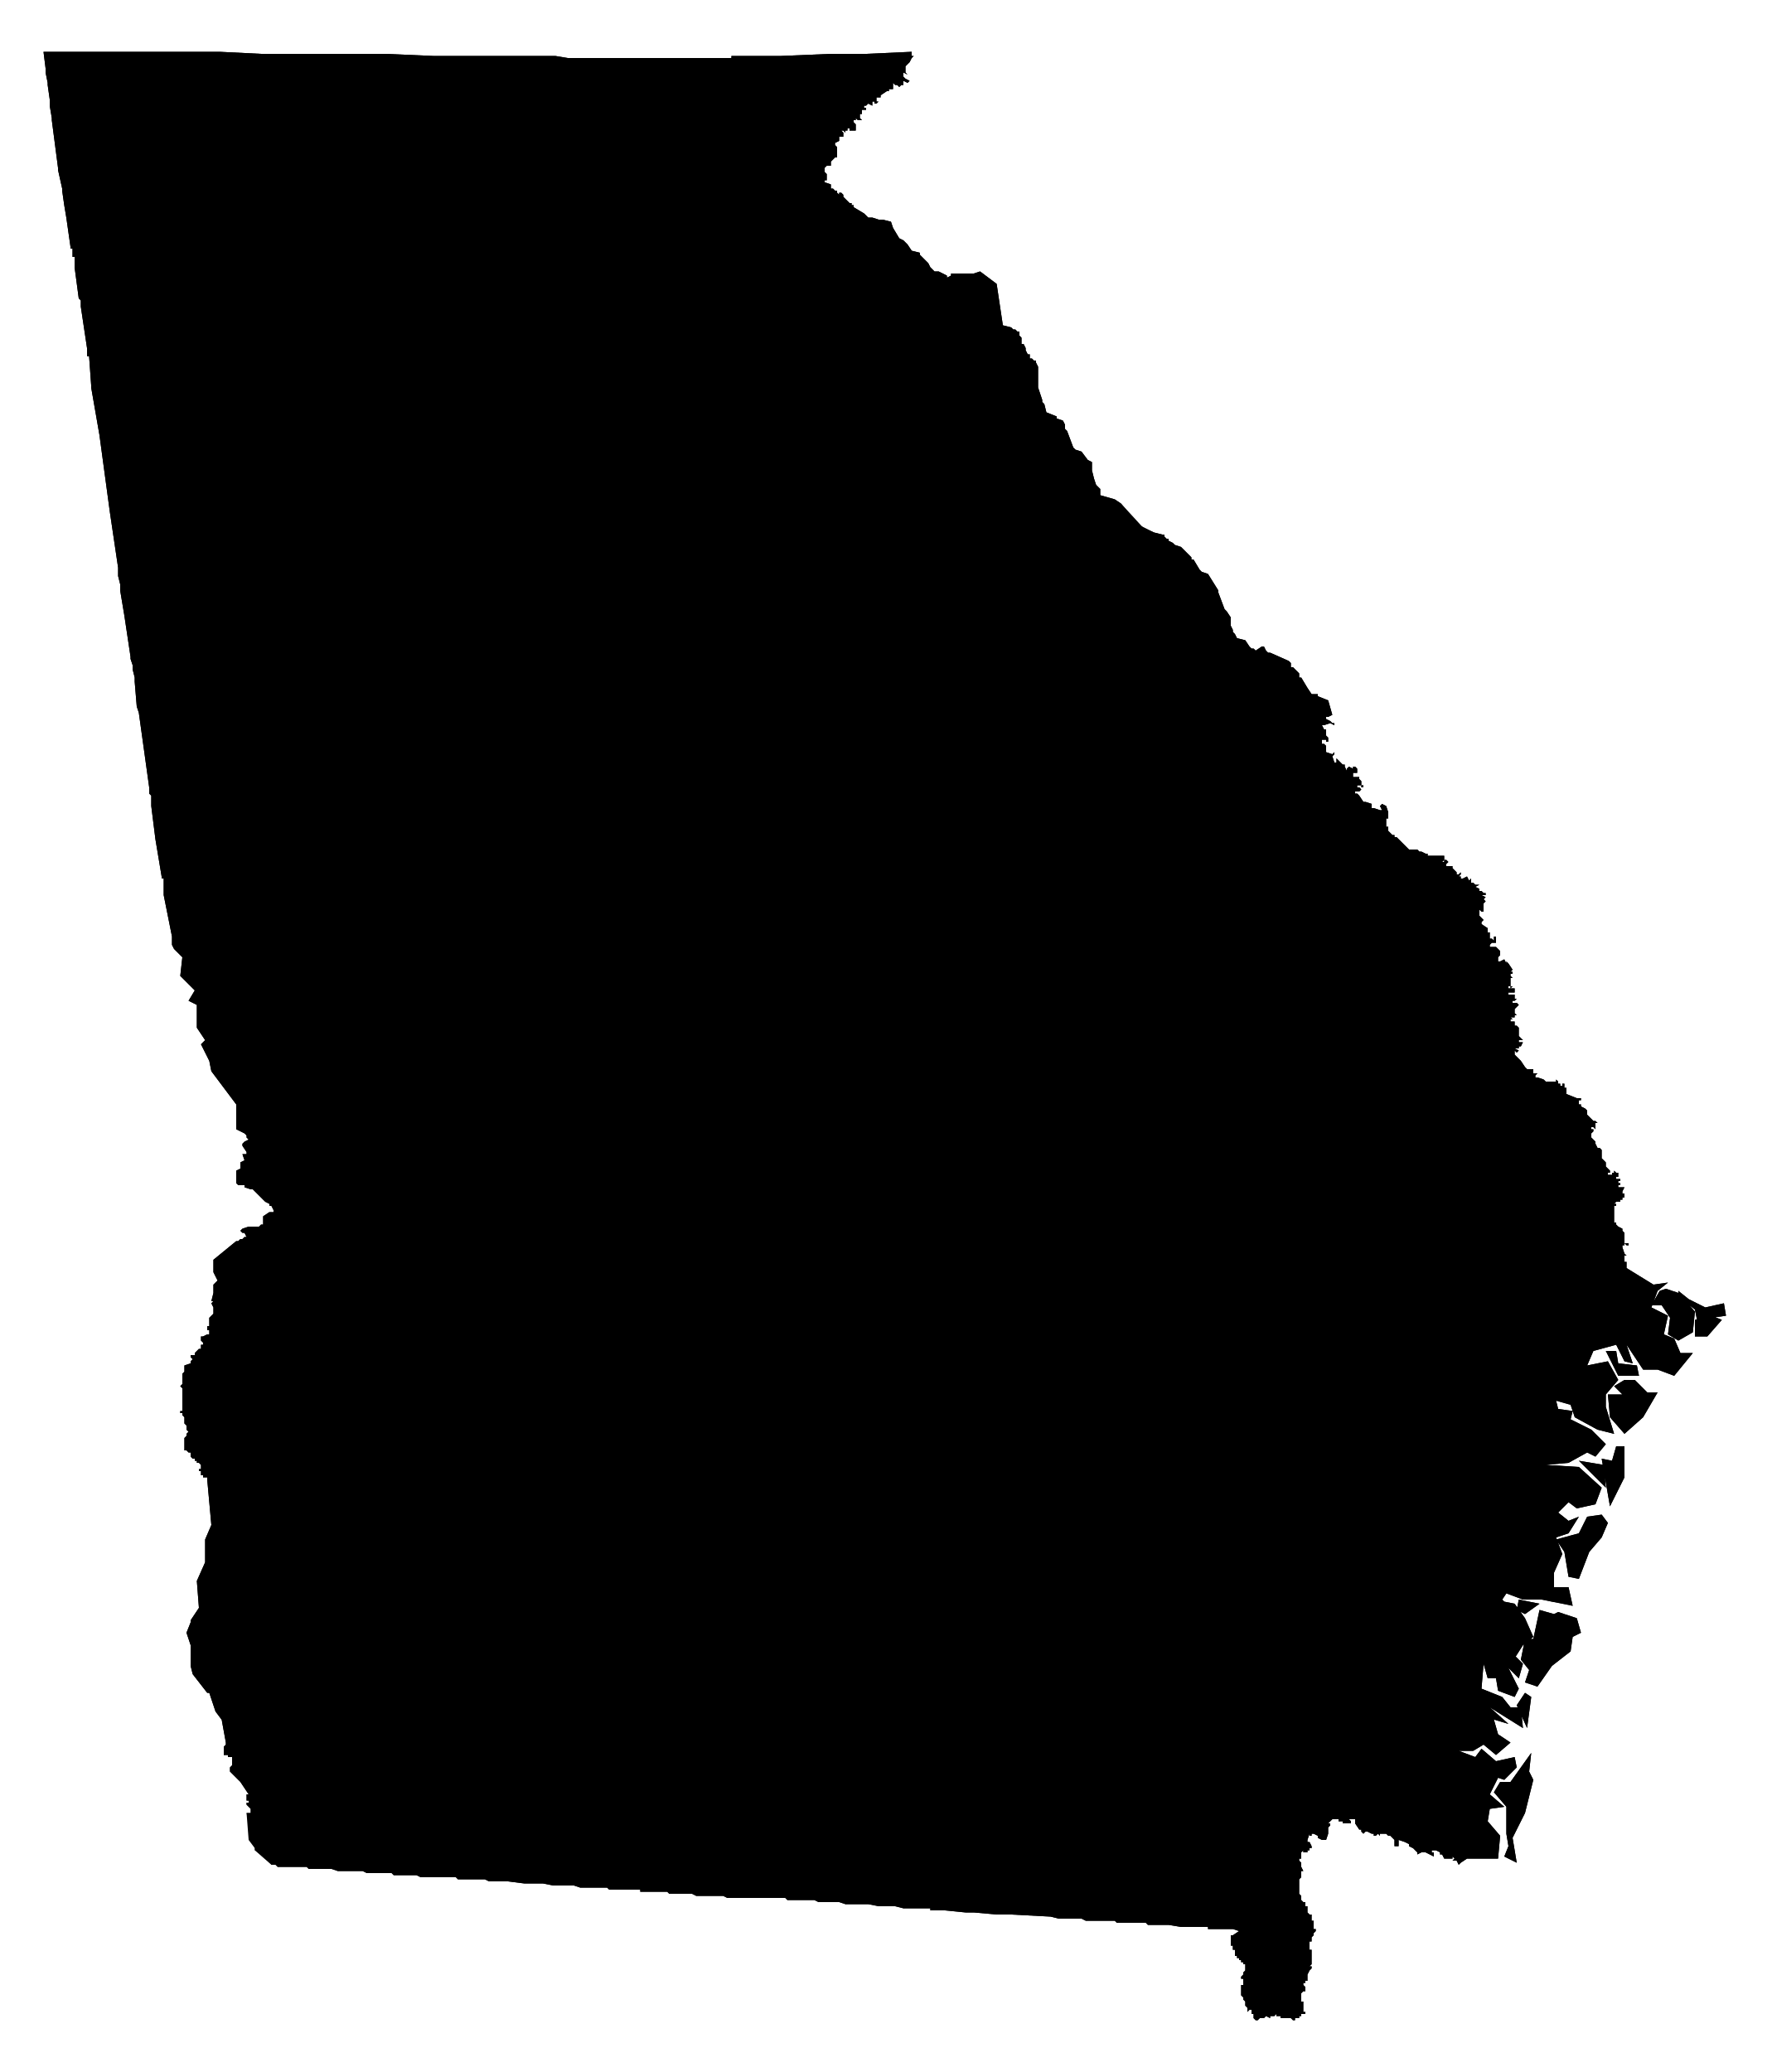
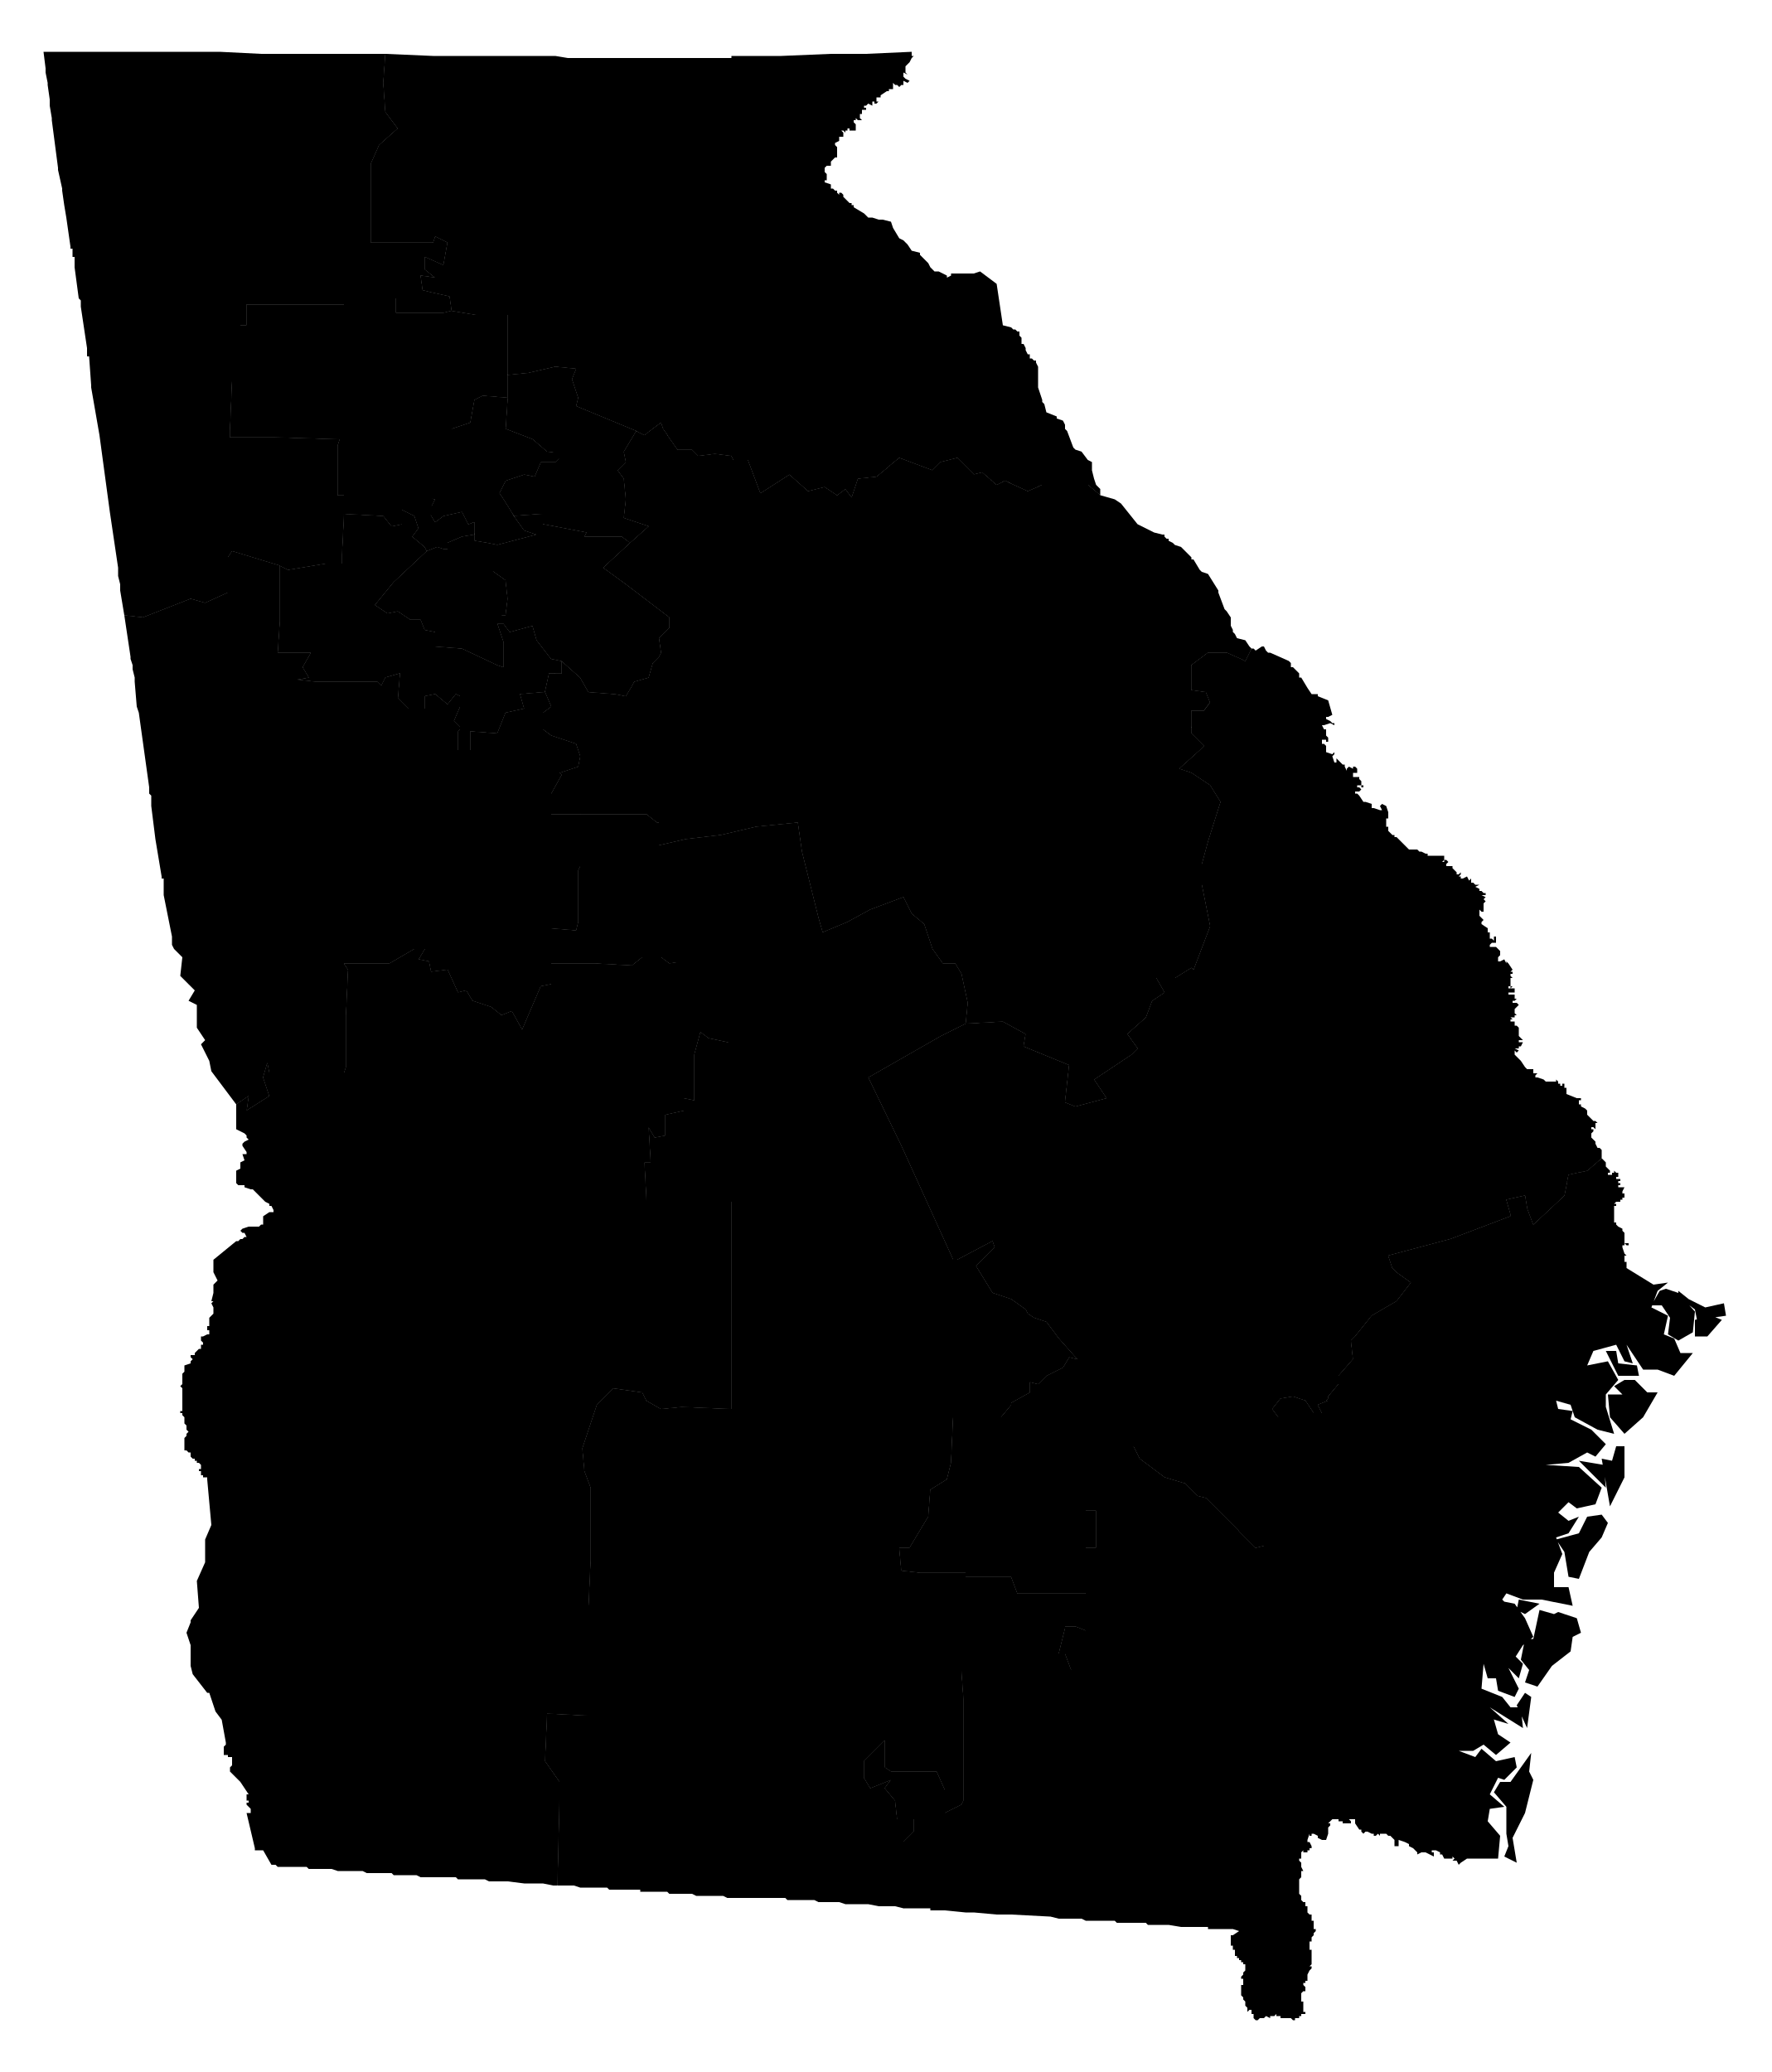
<svg xmlns="http://www.w3.org/2000/svg" version="1.1" width="855" height="1000" viewBox="0 0 855 1000">
-   <path d="M810,623l5,4l8,4l9,-2l1,6l-14,2l-1,-5l-8,-6ZM824,645h-6v-8l8,-2l5,2ZM804,622l6,2l8,9l-1,10l-7,4l-5,-3l1,-8l-4,-6h-5l4,-7ZM768,690l7,7l-5,6l-4,-2l-9,5l-11,1l16,1l11,10l-3,8l-9,2l-4,-3l-5,5l5,4l5,-2l-5,8l-6,2l3,8l-4,9v7h7l2,9l-15,-3h-9l-8,-3l-2,3l1,1l5,1l5,7l4,9l-5,4l-7,11l5,10l-2,4l-8,-3l-1,-6h-4l-2,-7l-1,12l10,4l4,5h5l1,10l-16,-10l9,8l-10,-3l-5,-4l8,5l2,7l6,4l-7,6l-6,-5l-5,3h-7l8,3l3,-4l7,6l9,-2l1,5l-6,6l-3,-1l-4,8l7,6l-7,1l-1,6l6,7l-1,11h-15l-3,2l-1,1l-1,-2h-2l1,-1l-1,-1v1h-4l-1,-2h-1v-1l-2,-1h-2v1h1v2l-2,-1l-2,-1h-2l-2,1v-1l-2,-2l-2,-1v-1l-2,-1l-3,-1v3h-2v-3l-1,-1l-1,-1h-1v1v-1l-1,-1h-3v1l-1,-1l-1,1h-1v-1h-1l-2,-1h-1l-1,1l-1,-1v-1h-1l-2,-3v-2h-3l1,1v1h-3v-1v1h-1v-1h-2v-1h-3l-1,1l-1,1h1v1l-1,1v3l-1,3h-2l-2,-1v-1l-2,-1h-1v1h-1v-1l-1,3v1h1l1,2v1h-1v1h-1v1h-2v-1l-1,1v3h-1v1l1,1v2l1,2h-1v3l-1,1v7l1,1v2l1,1h1v2h1v3l1,1h1v3h1v4h1v1l-1,1v1l-1,1v2h-1v4h1v7l-1,1h1v1l-1,1l-1,2v3h-1v1h-1v1l1,1v2h-1l-1,1v4h1v4h1h-1v1h1v1h-2v1h-1v1h-2v1h-1l-1,-1h-5v-1h-2v-1l-1,1h-2v1l-2,-1l-1,1h-2l-1,1h-1l-1,-1v-2h-1v-2h-1l-1,1v-2l-1,-1v-2l-1,-1v-1l-1,-1v-5h1v-3h-1v-1l1,-1v-1l1,-1v-3h-1v-1h-1v-1h-1v-1h-1v-1h-1v-3h-1v-2h-1v-5h1l3,-2l-3,-1h-12v-1h-13l-6,-1h-10l-1,-1h-14l-1,-1h-14l-2,-1h-11l-4,-1l-19,-1h-7l-11,-1h-4l-10,-1h-7v-1h-13l-4,-1h-8l-5,-1h-11l-3,-1h-10l-2,-1h-13l-1,-1h-28l-2,-1h-13l-2,-1h-11l-1,-1h-13v-1h-15l-1,-1h-13l-3,-1h-10l-5,-1h-9l-8,-1h-9l-2,-1h-13l-1,-1h-17l-2,-1h-11l-1,-1h-12l-2,-1h-12l-3,-1h-11l-1,-1h-14l-1,-1h-2l-8,-7v-1l-3,-4l-1,-13h2v-2l-1,-1l-1,-1v-1h1v-1h-1v-3h1l-4,-6l-1,-1l-4,-4v-2l1,-1v-4h-2v-1h-2v-4l1,-1v-1l-2,-11l-3,-4l-3,-9h-1l-7,-9l-1,-4v-10l-2,-6l2,-5v-1l4,-6l-1,-13l4,-9v-11l3,-7l-2,-22v-1h-2v-1h-1v-2h-1v-1h1v-2l-1,-1h-1v-1h-1v-1h-1l-1,-1v-2h-1l-1,-1h-1v-6l1,-1v-1l1,-1l-1,-1v-2l-1,-1v-3l-1,-1v-1h-1v-1h1v-11l-1,-1l1,-1v-5l1,-1v-3l3,-1v-1l1,-1l-1,-1v-1h2v-1l2,-2h1v-2h1v-1l-1,-1v-2h1l2,-1h1v-2h-1v-2h1v-4l2,-2v-3l-1,-2l1,-1h-1l1,-4v-4l2,-2l-2,-4v-6l11,-9h1l1,-1h1l1,-1h1l-1,-2h-1l-1,-1l1,-1l3,-1h5l1,-1h1v-4l3,-2h2v-1l-1,-2h-1v-1l-2,-1l-1,-1l-4,-4l-1,-1h-1l-3,-1v-1h-3l-1,-1v-6l2,-1v-3l2,-1l-1,-3h2v-1l-2,-3v-1l1,-1l2,-1l-1,-1v-1l-1,-1l-4,-2v-12l-12,-16l-1,-5l-4,-8l2,-2l-4,-6v-11l-4,-2l3,-5l-7,-7l1,-9l-4,-4l-1,-2v-4l-4,-20v-8h-1v-1l-3,-18l-2,-16v-5l-1,-1v-3l-5,-36l-1,-3l-1,-12v-2l-1,-4v-2l-1,-3v-1l-3,-20l-2,-12v-3l-1,-4v-4l-4,-27l-5,-37l-4,-23v-1l-1,-14h-1v-4l-3,-20v-3l-1,-1l-2,-15v-5h-1v-4h-1v-1l-2,-14l-1,-6l-1,-7v-1l-2,-9v-1l-3,-23v-1l-1,-6v-3l-1,-7v-1l-1,-5v-2l-1,-8h85l20,1h60l23,1h59l6,1h79v-1h24l24,-1h17l22,-1v2h1l-1,1l-1,2l-1,1l-1,1v3l1,1l-2,-1v2l1,1l2,1l-1,1l-2,-1v2h-1l-1,1l-1,-1h-1l-1,-1v4v-1h-2v1h-1l-3,2v1h-2v2h1l-1,1h-1v-2v1h-1v2l-2,-1l-1,1h-1v1h1v1h-2v2h-1v2l1,1h-2l-1,-1v1h-1v1l1,1v3h-3v-1h-1v1h-1v1l-1,-1h-1l1,1v2h-2v2l-2,1v1l1,1v5h-1l-1,1l-1,1v2h-2l-1,1v2l1,1v2h1h-1v1h-1v1l3,1v2h1l1,1h1v1l1,1v-1h1l1,1v1l2,2l1,1h1v1h1v1l5,3l2,2h2l3,1h2l4,1l1,3l3,5l2,1l1,1l1,1l2,3l4,1v1l4,4l1,2l2,2h2l4,2v1l2,-1v-1h11l3,-1l8,6l3,20l4,1l1,1h1l1,1h1v2l1,1v3h1l1,2v1l1,2h1v2h1l1,1h1v1l1,2v10l2,6v1l1,1l1,4l5,2v1l3,1l1,2v2l1,1l3,8l1,1l3,1l3,4l2,1v4l1,4l1,3l2,2v3l7,2l3,2l11,12l5,2l4,1h1v1l1,1h1v1l2,1l1,1l3,1l1,1l2,2l1,1l1,1v1h1l3,5l1,1l3,1l5,8v1l3,8l1,1l2,3v4l1,2v1l1,1l1,2l4,1l2,3l1,1h1l1,1l3,-2h1l1,2l1,1h1l9,4l1,1v2h1l2,2l1,1v2h1l3,5l2,3h3v1l5,2l2,7l-2,1h-1v1l2,1l1,1h1v1l-2,-1l-3,1h-1l1,2h1v3l1,1v2h-1v-1h-2v2h1l1,1v3l3,1l1,-1v1l-1,1l1,3h1v-2l1,1l2,2h1v1l1,2v-1l1,-1l2,1v-1h1l1,1v2h-2v2h3v1l1,1v3v-1h1v1h-1v-1h-2v1h1l1,1l-1,1h-2v1h1l1,1l2,3h1l3,1v2h1l3,1h1l-1,-2l1,-1l2,1l1,3v1h1h-1v2h-1v1h1h-2h1v2h1h-1v1h1v2l1,1l1,1h1v1h1l4,4l2,2h4l1,1h1l2,1h1v1h8v2l-1,1h1v-1h1l1,1l-1,1v1h3v1l2,2v1h1l1,-1v1l-1,1h1v1h1l2,-1l1,2l1,-1v2h1l1,1h2l-2,1l2,1v2v-1h1l1,1h1v1h-2l2,1l-1,1l1,1l-1,1v4h-1l-1,-1v3l1,1l1,1l-1,1v1l3,2v2h1v3h1l1,1v-2h1v3h-2l-1,1v1h3l1,1l1,1v2l-1,1v2h1l2,-1l1,2v-1l1,1l2,3l-1,1h1v1h-1v1l1,1h-1v4h1l-1,1v-1h-1v1h3v2h-3v1h3v2h1l-1,1h-1v1h2l1,1l-2,2v2l1,1h-1v1h-2l1,1h-1v1h2v2h1v-1v1l1,1v4l2,2h-2v-1v2h2l-1,2h-1v1h-2l2,1l-1,1l-1,-1v2l1,1l1,1l1,1l2,3l1,1h3v3v-1h2l-1,1v1h1l3,1l1,1h5v-1l1,1v1h1v-1v2h1v-1h1v2h1v3l5,2h2v1h-1v2h1v1l2,1l1,1v2l2,2l1,1h1l1,1h-1v3l-1,-1h-1v1h1v1l-1,1v2l2,2v1l1,2h1l1,1v4l2,2v1h-1h1v1l1,1l1,1v1h-1v1h2v-1h1v-2v1l1,1h1v1h1h-1v1h-1v1h2v1h-1v1h1v1h-1v1h3l-1,2v1h1v2h-1v2v-1h-1v1h-2l-1,1h1v1h-1v8h1v1l1,1l2,1v1l1,1v1h1h-1v4h2v1h-1l-1,-1v1h-1v1l1,3l1,1h-1v3h1v3l13,8l7,-1l-5,4l-3,8l8,4l-2,9l5,2l3,7h6l-9,11l-8,-3h-7l-8,-12l3,9l-4,-1l-4,-8l-11,3l-3,7l10,-2l5,9l-6,7v6l4,13l-8,-2l-11,-6l-2,-6l-7,-2l1,4l7,1l-1,4ZM784,666h5l6,6h5l-7,12l-9,8l-7,-8l-1,-11h7l-4,-4ZM775,652h5l1,6l9,1l1,5h-10ZM784,698v15l-7,14l-4,-23l5,1l2,-7ZM773,731l3,4l-3,7l-6,7l-5,13l-5,-1l-2,-12l-4,-6l11,-3l4,-8ZM762,705l12,2l1,11ZM750,779l2,-1l9,3l2,7l-4,2l-1,7l-9,7l-7,10l-6,-2l2,-6l-4,-5l2,-10h4l3,-14ZM733,772l10,2l-7,5l-4,-2ZM737,834l-5,-11l4,-6l3,2ZM738,855l2,4l-4,16l-6,12l2,12l-6,-3l2,-5l-1,-6v-13l-6,-7l3,-5h5l10,-14ZM733,810l-5,-5l3,-6l4,4Z" />
  <g class="districts">
    <path data-race-id="GA01" d="M427,840v13l3,2h22l4,9v11l8,-4l1,-2v-49l-1,-14h53l-3,-8h-3l3,-12v-1h5l5,2v-40h5v-18h-5v-23h18v-8h5l3,6l12,9l10,3l6,6l4,1l12,12l12,12l4,-1v-62h7l-3,-4l4,-5l6,-1l6,2l4,6h4l-2,-4l5,-2h-1l1,-1v-1l5,-6v-4l7,-8l-1,-9l2,-2l8,-10l12,-7l7,-9l-7,-5l-2,-2l-2,-6l30,-8l29,-11l1,1v1v-1h1v3h-1h1v3h1v-1h1v3h-1v1h1v1v-1h-1v-1h1v-3h-1v1h-1v-3h-1h1v-3h-1v1v-1l-1,-1h1h-1v-1l-2,-7l9,-2l1,6l3,8l15,-14l2,-10l9,-2l7,-6l2,2v1h-1h1v1l1,1l1,1v1h-1v1h2v-1h1v-2v1l1,1h1v1h1h-1v1h-1v1h2v1h-1v1h1v1h-1v1h3l-1,2v1h1v2h-1v2v-1h-1v1h-2l-1,1h1v1h-1v8h1v1l1,1l2,1v1l1,1v1h1h-1v4h2v1h-1l-1,-1v1h-1v1l1,3l1,1h-1v3h1v3l13,8l7,-1l-5,4l-3,8l8,4l-2,9l5,2l3,7h6l-9,11l-8,-3h-7l-8,-12l3,9l-4,-1l-4,-8l-11,3l-3,7l10,-2l5,9l-6,7v6l4,13l-8,-2l-11,-6l-2,-6l-7,-2l1,4l7,1l-1,4l10,5l7,7l-5,6l-4,-2l-9,5l-11,1l16,1l11,10l-3,8l-9,2l-4,-3l-5,5l5,4l5,-2l-5,8l-6,2l3,8l-4,9v7h7l2,9l-15,-3h-9l-8,-3l-2,3l1,1l5,1l5,7l4,9l-5,4l-7,11l5,10l-2,4l-8,-3l-1,-6h-4l-2,-7l-1,12l10,4l4,5h5l1,10l-16,-10l9,8l-10,-3l-5,-4l8,5l2,7l6,4l-7,6l-6,-5l-5,3h-7l8,3l3,-4l7,6l9,-2l1,5l-6,6l-3,-1l-4,8l7,6l-7,1l-1,6l6,7l-1,11h-15l-3,2l-1,1l-1,-2h-2l1,-1l-1,-1v1h-4l-1,-2h-1v-1l-2,-1h-2v1h1v2l-2,-1l-2,-1h-2l-2,1v-1l-2,-2l-2,-1v-1l-2,-1l-3,-1v3h-2v-3l-1,-1l-1,-1h-1v1v-1l-1,-1h-3v1l-1,-1l-1,1h-1v-1h-1l-2,-1h-1l-1,1l-1,-1v-1h-1l-2,-3v-2h-3l1,1v1h-3v-1v1h-1v-1h-2v-1h-3l-1,1l-1,1h1v1l-1,1v3l-1,3h-2l-2,-1v-1l-2,-1h-1v1h-1v-1l-1,3v1h1l1,2v1h-1v1h-1v1h-2v-1l-1,1v3h-1v1l1,1v2l1,2h-1v3l-1,1v7l1,1v2l1,1h1v2h1v3l1,1h1v3h1v4h1v1l-1,1v1l-1,1v2h-1v4h1v7l-1,1h1v1l-1,1l-1,2v3h-1v1h-1v1l1,1v2h-1l-1,1v4h1v4h1h-1v1h1v1h-2v1h-1v1h-2v1h-1l-1,-1h-5v-1h-2v-1l-1,1h-2v1l-2,-1l-1,1h-2l-1,1h-1l-1,-1v-2h-1v-2h-1l-1,1v-2l-1,-1v-2l-1,-1v-1l-1,-1v-5h1v-3h-1v-1l1,-1v-1l1,-1v-3h-1v-1h-1v-1h-1v-1h-1v-1h-1v-3h-1v-2h-1v-5h1l3,-2l-3,-1h-12v-1h-13l-6,-1h-10l-1,-1h-14l-1,-1h-14l-2,-1h-11l-4,-1l-19,-1h-7l-11,-1h-4l-10,-1h-7v-1h-13v-32l5,-5v-6h-8l-1,-9l-5,-6l3,-4l-10,4l-3,-5v-8ZM810,623l5,4l8,4l9,-2l1,6l-14,2l-1,-5l-8,-6ZM824,645h-6v-8l8,-2l5,2ZM804,622l6,2l8,9l-1,10l-7,4l-5,-3l1,-8l-4,-6h-5l4,-7ZM784,666h5l6,6h5l-7,12l-9,8l-7,-8l-1,-11h7l-4,-4ZM775,652h5l1,6l9,1l1,5h-10ZM784,698v15l-7,14l-4,-23l5,1l2,-7ZM773,731l3,4l-3,7l-6,7l-5,13l-5,-1l-2,-12l-4,-6l11,-3l4,-8ZM762,705l12,2l1,11ZM750,779l2,-1l9,3l2,7l-4,2l-1,7l-9,7l-7,10l-6,-2l2,-6l-4,-5l2,-10h4l3,-14ZM733,772l10,2l-7,5l-4,-2ZM737,834l-5,-11l4,-6l3,2ZM738,855l2,4l-4,16l-6,12l2,12l-6,-3l2,-5l-1,-6v-13l-6,-7l3,-5h5l10,-14ZM733,810l-5,-5l3,-6l4,4Z" />
    <path data-race-id="GA02" d="M87,681h1v-11l-1,-1l1,-1v-5l1,-1v-3l3,-1v-1l1,-1l-1,-1v-1h2v-1l2,-2h1v-2h1v-1l-1,-1v-2h1l2,-1h1v-2h-1v-2h1v-4l2,-2v-3l-1,-2l1,-1h-1l1,-4v-4l2,-2l-2,-4v-6l11,-9h1l1,-1h1l1,-1h1l-1,-2h-1l-1,-1l1,-1l3,-1h5l1,-1h1v-4l3,-2h2v-1l-1,-2h-1v-1l-2,-1l-1,-1l-4,-4l-1,-1h-1l-3,-1v-1h-3l-1,-1v-6l2,-1v-3l2,-1l-1,-3h2v-1l-2,-3v-1l1,-1l2,-1l-1,-1v-1l-1,-1l-4,-2v-12l6,-4l-1,7l11,-7l-3,-9l2,-7l1,5h36l1,-3v-25l1,-22l-2,-3h22l12,-7h5l-3,5l5,1l1,5l8,-1l5,11l4,-1l3,5l9,3l5,4l5,-2l5,9l9,-21l5,-1v-10h21l18,1l5,-4h9l4,3l13,-2l8,4l1,-9h11l5,2l8,8l1,-1l3,7l-17,19l-3,3l3,8l-14,-3l-4,-3l-3,11v22l-5,-1v6l-9,2v10l-5,1l-3,-5l1,17h-3l1,19h41v100l-24,-1l-10,1l-7,-4l-2,-4l-14,-2l-8,8l-7,21l1,11l3,8v35l-1,22v53l-20,-1l-1,23l7,10v8l-1,42h-2l-5,-1h-9l-8,-1h-9l-2,-1h-13l-1,-1h-17l-2,-1h-11l-1,-1h-12l-2,-1h-12l-3,-1h-11l-1,-1h-14l-1,-1h-2l-4,-7h-4v-1l-4,-17h2v-2l-1,-1l-1,-1v-1h1v-1h-1v-3h1l-4,-6l-1,-1l-4,-4v-2l1,-1v-4h-2v-1h-2v-4l1,-1v-1l-2,-11l-3,-4l-3,-9h-1l-7,-9l-1,-4v-10l-2,-6l2,-5v-1l4,-6l-1,-13l4,-9v-11l3,-7l-2,-22v-1h-2v-1h-1v-2h-1v-1h1v-2l-1,-1h-1v-1h-1v-1h-1l-1,-1v-2h-1l-1,-1h-1v-6l1,-1v-1l1,-1l-1,-1v-2l-1,-1v-3l-1,-1v-1h-1Z" />
    <path data-race-id="GA03" d="M60,297l9,1l23,-9l7,2l11,-5v-17l2,-3l23,7v27l-1,15h16l-4,7l3,5l-6,1l9,1h30l2,2l2,-4l7,-2l-1,12l5,5h8v-6l5,-1l6,5l4,-5l2,1v5l-3,7l3,3v1l-1,1v9h6v-9l13,1l4,-10l9,-2l-2,-7l12,-1l3,7l-4,3v8l4,3l12,4l2,6l-1,5l-9,3l1,1l-5,9v10h14v25l-1,2v25l-1,4l-12,-1v27l-5,1l-9,21l-5,-9l-5,2l-5,-4l-9,-3l-3,-5l-4,1l-5,-11l-8,1l-1,-5l-5,-1l3,-5h-5l-12,7h-22l2,3l-1,22v25l-1,3h-36l-1,-5l-2,7l3,9l-11,7l1,-7l-6,4l-12,-16l-1,-5l-4,-8l2,-2l-4,-6v-11l-4,-2l3,-5l-7,-7l1,-9l-4,-4l-1,-2v-4l-4,-20v-8h-1v-1l-3,-18l-2,-16v-5l-1,-1v-3l-5,-36l-1,-3l-1,-12v-2l-1,-4v-2l-1,-3v-1Z" />
    <path data-race-id="GA04" d="M235,262l5,1l19,-5l-6,-2l-5,-7l14,-1v5l21,4l-1,2h18l4,3l-13,12l11,8l21,16v5l-5,5l1,7l-1,2l-3,3l-2,7l-7,2l-1,2l-3,5l-5,-1l-13,-1l-4,-7l-9,-8l-5,-1l-7,-9l-2,-7l-11,3l-3,-4l-1,-3v-1h2l1,-8l-1,-9l-7,-5Z" />
    <path data-race-id="GA05" d="M190,281l16,-15l5,-2l3,1h2v-3l7,-3l6,-1v3l6,1l2,13l7,5l1,9l-1,8h-2v1l1,3h-3l3,9v12l-3,-1l-17,-8l-13,-1v-7l-5,-1l-2,-5h-5l-6,-4l-5,1l-6,-4Z" />
    <path data-race-id="GA06" d="M192,214h26v1v-8l9,-3l2,-11l4,-2l12,1l-1,15l13,5l7,6l8,1l-4,4h-7l-3,7l-5,-1l-9,3l-3,6l2,3l5,8l5,7l6,2l-19,5l-5,-1l-6,-1v-9l-3,1l-3,-6l-9,2l-4,3l-3,-5l3,-6l-9,-2l-5,-11l-2,-12Z" />
    <path data-race-id="GA07" d="M241,238l3,-6l9,-3l5,1l3,-7h7l4,-4l-8,-1l-7,-6l-13,-5l1,-15v-11l10,-1l13,-3l10,1l-2,5l3,9l-1,4l29,12l-6,10l1,5l-4,4l3,4l1,10l-1,9l12,4l-9,8l-4,-3h-18l1,-2l-21,-4v-5l-14,1l-5,-8Z" />
    <path data-race-id="GA08" d="M266,448l12,1l1,-4v-25l1,-2v-25h32l5,4h1v11l13,-3l17,-2l17,-4l20,-2l2,14l8,32l2,7l12,-5l11,-6l16,-6l4,8l6,5l4,12l5,7h6l3,5l3,14l-1,10l-12,6l-35,20l16,33l25,55h2l17,-9l1,3l-9,9l8,13l9,3l7,5l1,2l3,2l6,2l6,8l8,9l1,1l-4,-1l-3,5l-8,4l-4,4l-4,-1v5l-9,5v1l-5,6h-23l-1,22l-2,8l-8,5l-1,13l-9,15h-5l1,11l9,1h22v2h22l3,8h33v18l-5,-2h-5v1l-3,12h3l3,8h-53l1,14v49l-1,2l-8,4v-11l-4,-9h-22l-3,-2v-13l-10,10v8l3,5l10,-4l-3,4l5,6l1,9h8v6l-5,5v32l-4,-1h-8l-5,-1h-11l-3,-1h-10l-2,-1h-13l-1,-1h-28l-2,-1h-13l-2,-1h-11l-1,-1h-13v-1h-15l-1,-1h-13l-3,-1h-8l1,-42v-8l-7,-10l1,-23l20,1v-53l1,-22v-35l-3,-8l-1,-11l7,-21l8,-8l14,2l2,4l7,4l10,-1l24,1v-100h-41l-1,-19h3l-1,-17l3,5l5,-1v-10l9,-2v-6l5,1v-22l3,-11l4,3l14,3l-3,-8l3,-3l17,-19l-3,-7l-1,1l-8,-8l-5,-2h-11l-1,9l-8,-4l-13,2l-4,-3h-9l-5,4l-18,-1h-21Z" />
    <path data-race-id="GA09" d="M186,54l-1,-14l1,-14l23,1h59l6,1h79v-1h24l24,-1h17l22,-1v2h1l-1,1l-1,2l-1,1l-1,1v3l1,1l-2,-1v2l1,1l2,1l-1,1l-2,-1v2h-1l-1,1l-1,-1h-1l-1,-1v4v-1h-2v1h-1l-3,2v1h-2v2h1l-1,1h-1v-2v1h-1v2l-2,-1l-1,1h-1v1h1v1h-2v2h-1v2l1,1h-2l-1,-1v1h-1v1l1,1v3h-3v-1h-1v1h-1v1l-1,-1h-1l1,1v2h-2v2l-2,1v1l1,1v5h-1l-1,1l-1,1v2h-2l-1,1v2l1,1v2h1h-1v1h-1v1l3,1v2h1l1,1h1v1l1,1v-1h1l1,1v1l2,2l1,1h1v1h1v1l5,3l2,2h2l3,1h2l4,1l1,3l3,5l2,1l1,1l1,1l2,3l4,1v1l4,4l1,2l2,2h2l4,2v1l2,-1v-1h11l3,-1l8,6l3,20l4,1l1,1h1l1,1h1v2l1,1v3h1l1,2v1l1,2h1v2h1l1,1h1v1l1,2v10l2,6v1l1,1l1,4l5,2v1l3,1l1,2v2l1,1l3,8l1,1l3,1l3,4l2,1v4l1,4l1,3l2,2v3l-6,-5h-22l-7,3l-11,-5l-4,2l-7,-6l-4,1l-8,-8l-8,2l-4,4l-16,-6l-11,9l-9,1l-3,9l-3,-4l-4,3l-6,-4l-8,2l-9,-8l-14,9l-6,-16h-7l-1,-2l-8,-1l-8,1l-3,-3h-7l-7,-10l-1,-3l-8,6l-4,-2l-29,-12l1,-4l-3,-9l2,-5l-10,-1l-13,3l-10,1v-29h-15l-12,-2l-1,-7l-9,-2l-4,-1l-1,-7l7,1l-5,-4v-6l9,4l2,-11l-6,-3l-1,3h-30v-38l4,-9l9,-8Z" />
    <path data-race-id="GA10" d="M263,334l2,-9h6v-6l9,8l4,7l13,1l5,1l3,-5l1,-2l7,-2l2,-7l3,-3l1,-2l-1,-7l5,-5v-5l-21,-16l-11,-8l13,-12l9,-8l-12,-4l1,-9l-1,-10l-3,-4l4,-4l-1,-5l6,-10l4,2l8,-6l1,3l7,10h7l3,3l8,-1l8,1l1,2h7l6,16l14,-9l9,8l8,-2l6,4l4,-3l3,4l3,-9l9,-1l11,-9l16,6l4,-4l8,-2l8,8l4,-1l7,6l4,-2l11,5l7,-3h22l6,5l7,2l3,2l8,10l8,4l4,1h1v1l1,1h1v1l2,1l1,1l3,1l1,1l2,2l1,1l1,1v1h1l3,5l1,1l3,1l5,8v1l3,8l1,1l2,3v4l1,2v1l1,1l1,2l4,1l2,3l1,1l-3,6l-9,-4h-9l-8,6v12l7,1l2,5l-3,4h-6v11l6,6l-2,2l-10,9l6,2l9,6l5,8l-6,19l-3,11v10l4,20l-8,21l-1,-1l-8,5h-9l4,7l-6,4l-3,8l-9,8l5,7l-3,3l-18,12l6,9l-15,4l-5,-2l2,-18l-22,-9l1,-6l-11,-6l-18,1l1,-10l-3,-14l-3,-5h-6l-5,-7l-4,-12l-6,-5l-4,-8l-16,6l-11,6l-12,5l-2,-7l-8,-32l-2,-14l-20,2l-17,4l-17,2l-13,3v-11h-1l-5,-4h-46v-10l5,-9l-1,-1l9,-3l1,-5l-2,-6l-12,-4l-4,-3v-8l4,-3Z" />
    <path data-race-id="GA11" d="M111,208l1,-24h4v-27h3v-10h47v-3h25v7h23l4,-1l12,2h15v40l-12,-1l-4,2l-2,11l-9,3v8v-1h-26l2,2l2,12l5,11l9,2l-3,6l3,5l4,-3l9,-2l3,6l3,-1v6l-6,1l-7,3v3h-2l-3,-1l-5,2l-1,-2l-6,-5l3,-4l-2,-6l-6,-3v7l-5,1l-4,-5l-19,-1v-9h-3v-24l1,-3l-32,-1h-21Z" />
    <path data-race-id="GA12" d="M466,494l18,-1l11,6l-1,6l22,9l-2,18l5,2l15,-4l-6,-9l18,-12l3,-3l-5,-7l9,-8l3,-8l6,-4l-4,-7h9l8,-5l1,1l8,-21l-4,-20v-10l3,-11l6,-19l-5,-8l-9,-6l-6,-2l10,-9l2,-2l-6,-6v-11h6l3,-4l-2,-5l-7,-1v-12l8,-6h9l9,4l3,-6h1l1,1l3,-2h1l1,2l1,1h1l9,4l1,1v2h1l2,2l1,1v2h1l3,5l2,3h3v1l5,2l2,7l-2,1h-1v1l2,1l1,1h1v1l-2,-1l-3,1h-1l1,2h1v3l1,1v2h-1v-1h-2v2h1l1,1v3l3,1l1,-1v1l-1,1l1,3h1v-2l1,1l2,2h1v1l1,2v-1l1,-1l2,1v-1h1l1,1v2h-2v2h3v1l1,1v3v-1h1v1h-1v-1h-2v1h1l1,1l-1,1h-2v1h1l1,1l2,3h1l3,1v2h1l3,1h1l-1,-2l1,-1l2,1l1,3v1h1h-1v2h-1v1h1h-2h1v2h1h-1v1h1v2l1,1l1,1h1v1h1l4,4l2,2h4l1,1h1l2,1h1v1h8v2l-1,1h1v-1h1l1,1l-1,1v1h3v1l2,2v1h1l1,-1v1l-1,1h1v1h1l2,-1l1,2l1,-1v2h1l1,1h2l-2,1l2,1v2v-1h1l1,1h1v1h-2l2,1l-1,1l1,1l-1,1v4h-1l-1,-1v3l1,1l1,1l-1,1v1l3,2v2h1v3h1l1,1v-2h1v3h-2l-1,1v1h3l1,1l1,1v2l-1,1v2h1l2,-1l1,2v-1l1,1l2,3l-1,1h1v1h-1v1l1,1h-1v4h1l-1,1v-1h-1v1h3v2h-3v1h3v2h1l-1,1h-1v1h2l1,1l-2,2v2l1,1h-1v1h-2l1,1h-1v1h2v2h1v-1v1l1,1v4l2,2h-2v-1v2h2l-1,2h-1v1h-2l2,1l-1,1l-1,-1v2l1,1l1,1l1,1l2,3l1,1h3v3v-1h2l-1,1v1h1l3,1l1,1h5v-1l1,1v1h1v-1v2h1v-1h1v2h1v3l5,2h2v1h-1v2h1v1l2,1l1,1v2l2,2l1,1h1l1,1h-1v3l-1,-1h-1v1h1v1l-1,1v2l2,2v1l1,2h1l1,1v4l-7,6l-9,2l-2,10l-15,14l-3,-8l-1,-6l-9,2l2,7v1h1h-1l1,1v1v-1h1v3h-1h1v3h1v-1h1v3h-1v1h1v1v-1h-1v-1h1v-3h-1v1h-1v-3h-1h1v-3h-1v1v-1l-1,-1l-29,11l-30,8l2,6l2,2l7,5l-7,9l-12,7l-8,10l-2,2l1,9l-7,8v4l-5,6v1l-1,1h1l-5,2l2,4h-4l-4,-6l-6,-2l-6,1l-4,5l3,4h-7v62l-4,1l-12,-12l-12,-12l-4,-1l-6,-6l-10,-3l-12,-9l-3,-6h-5v8h-18v23h5v18h-5v22h-33l-3,-8h-22v-2h-22l-9,-1l-1,-11h5l9,-15l1,-13l8,-5l2,-8l1,-22h23l5,-6v-1l9,-5v-5l4,1l4,-4l8,-4l3,-5l4,1l-1,-1l-8,-9l-6,-8l-6,-2l-3,-2l-1,-2l-7,-5l-9,-3l-8,-13l9,-9l-1,-3l-17,9h-2l-25,-55l-16,-33l35,-20Z" />
    <path data-race-id="GA13" d="M135,273l4,2l18,-3h8v-4l1,-20l19,1l4,5l5,-1v-7l6,3l2,6l-3,4l6,5l1,2l-16,15l-9,11l6,4l5,-1l6,4h5l2,5l5,1v7l13,1l17,8l3,1v-12l-3,-9h3l3,4l11,-3l2,7l7,9l5,1v6h-6l-2,9l-12,1l2,7l-9,2l-4,10l-13,-1v9h-6v-9l1,-1v-1l-3,-3l3,-7v-5l-2,-1l-4,5l-6,-5l-5,1v6h-8l-5,-5l1,-12l-7,2l-2,4l-2,-2h-30l-9,-1l6,-1l-3,-5l4,-7h-16l1,-15Z" />
    <path data-race-id="GA14" d="M43,25h63l20,1h60l-1,14l1,14l6,8l-9,8l-4,9v38h30l1,-3l6,3l-2,11l-9,-4v6l5,4l-7,-1l1,7l4,1l9,2l1,7l-4,1h-23v-7h-25v3h-47v10h-3v27h-4l-1,24v3h21l32,1l-1,3v24h3v9l-1,20v4h-8l-18,3l-4,-2l-23,-7l-2,3v17l-11,5l-7,-2l-23,9l-9,-1l-2,-12v-3l-1,-4v-4l-4,-27l-5,-37l-4,-23v-1l-1,-14h-1v-4l-3,-20v-3l-1,-1l-2,-15v-5h-1v-4h-1v-1l-2,-14l-1,-6l-1,-7v-1l-2,-9v-1l-3,-23v-1l-1,-6v-3l-1,-7v-1l-1,-5v-2l-1,-8Z" />
  </g>
  <path class="districts-mesh" d="M730,588v1v-1l-1,-1v-1l-2,-7l9,-2l1,6l3,8l15,-14l2,-10l9,-2l7,-6M114,533l6,-4l-1,7l11,-7l-3,-9l2,-7l1,5h36l1,-3v-25l1,-22l-2,-3h22l12,-7h5l-3,5l5,1l1,5l8,-1l5,11l4,-1l3,5l9,3l5,4l5,-2l5,9l9,-21l5,-1v-10h21l18,1l5,-4h9l4,3l13,-2l8,4l1,-9h11l5,2l8,8l1,-1l3,7l-17,19l-3,3l3,8l-14,-3l-4,-3l-3,11v22l-5,-1v6l-9,2v10l-5,1l-3,-5l1,17h-3l1,19h41v100l-24,-1l-10,1l-7,-4l-2,-4l-14,-2l-8,8l-7,21l1,11l3,8v35l-1,22v53l-20,-1l-1,23l7,10v8l-1,42M60,297l9,1l23,-9l7,2l11,-5v-17l2,-3l23,7v27l-1,15h16l-4,7l3,5l-6,1l9,1h30l2,2l2,-4l7,-2l-1,12l5,5h8v-6l5,-1l6,5l4,-5l2,1v5l-3,7l3,3v1l-1,1v9h6v-9l13,1l4,-10l9,-2l-2,-7l12,-1l3,7l-4,3v8l4,3l12,4l2,6l-1,5l-9,3l1,1l-5,9v10h14v25l-1,2v25l-1,4l-12,-1v17M731,594h1v-1h1h-1v1M243,301h-3l3,9v12l-3,-1l-17,-8l-13,-1v-7l-5,-1l-2,-5h-5l-6,-4l-5,1l-6,-4l9,-11l16,-15l5,-2l3,1h2v-3l7,-3l6,-1v3l6,1l5,1l19,-5l-6,-2l-5,-7l14,-1v5l21,4l-1,2h18l4,3l-13,12l11,8l21,16v5l-5,5l1,7l-1,2l-3,3l-2,7l-7,2l-1,2l-3,5l-5,-1l-13,-1l-4,-7l-9,-8l-5,-1l-7,-9l-2,-7l-11,3l-3,-4l-1,-3v-1h2l1,-8l-1,-9l-7,-5l-2,-13M229,258v-6l-3,1l-3,-6l-9,2l-4,3l-3,-5l3,-6l-9,-2l-5,-11l-2,-12l-2,-2h26v1M218,214v-7l9,-3l2,-11l4,-2l12,1l-1,15l13,5l7,6l8,1l-4,4h-7l-3,7l-5,-1l-9,3l-3,6l2,3l5,8M245,192v-11l10,-1l13,-3l10,1l-2,5l3,9l-1,4l29,12l-6,10l1,5l-4,4l3,4l1,10l-1,9l12,4l-9,8M280,393h32l5,4h1v11l13,-3l17,-2l17,-4l20,-2l2,14l8,32l2,7l12,-5l11,-6l16,-6l4,8l6,5l4,12l5,7h6l3,5l3,14l-1,10l-12,6l-35,20l16,33l25,55h2l17,-9l1,3l-9,9l8,13l9,3l7,5l1,2l3,2l6,2l6,8l8,9l1,1l-4,-1l-3,5l-8,4l-4,4l-4,-1v5l-9,5v1l-5,6h-23l-1,22l-2,8l-8,5l-1,13l-9,15h-5l1,11l9,1h22v2h22l3,8h33M245,181v-29h-15l-12,-2l-1,-7l-9,-2l-4,-1l-1,-7l7,1l-5,-4v-6l9,4l2,-11l-6,-3l-1,3h-30v-38l4,-9l9,-8l-6,-8l-1,-14l1,-14M531,239l-6,-5h-22l-7,3l-11,-5l-4,2l-7,-6l-4,1l-8,-8l-8,2l-4,4l-16,-6l-11,9l-9,1l-3,9l-3,-4l-4,3l-6,-4l-8,2l-9,-8l-14,9l-6,-16h-7l-1,-2l-8,-1l-8,1l-3,-3h-7l-7,-10l-1,-3l-8,6l-4,-2M263,334l2,-9h6v-6M733,593v3h-1h1v-2M732,596v1h1v1v-1h-1M730,591h1v-2v2h-1h1v3v-3M729,587h1h-1M604,313l-3,6l-9,-4h-9l-8,6v12l7,1l2,5l-3,4h-6v11l6,6l-2,2l-10,9l6,2l9,6l5,8l-6,19l-3,11v10l4,20l-8,21l-1,-1l-8,5h-9l4,7l-6,4l-3,8l-9,8l5,7l-3,3l-18,12l6,9l-15,4l-5,-2l2,-18l-22,-9l1,-6l-11,-6l-18,1M206,266l-1,-2l-6,-5l3,-4l-2,-6l-6,-3v7l-5,1l-4,-5l-19,-1v-9h-3v-24l1,-3l-32,-1h-21v-3l1,-24h4v-27h3v-10h47v-3h25v7h23l4,-1M436,921v-32l5,-5v-6h-8l-1,-9l-5,-6l3,-4l-10,4l-3,-5v-8l10,-10v13l3,2h22l4,9v11l8,-4l1,-2v-49l-1,-14h53l-3,-8h-3l3,-12v-1h5l5,2v-40h5v-18h-5v-23h18v-8h5l3,6l12,9l10,3l6,6l4,1l12,12l12,12l4,-1v-62h7l-3,-4l4,-5l6,-1l6,2l4,6h4l-2,-4l5,-2h-1l1,-1v-1l5,-6v-4l7,-8l-1,-9l2,-2l8,-10l12,-7l7,-9l-7,-5l-2,-2l-2,-6l30,-8l29,-11l1,1v1v-1h1v1M135,273l4,2l18,-3h8v-4l1,-20" />
</svg>
